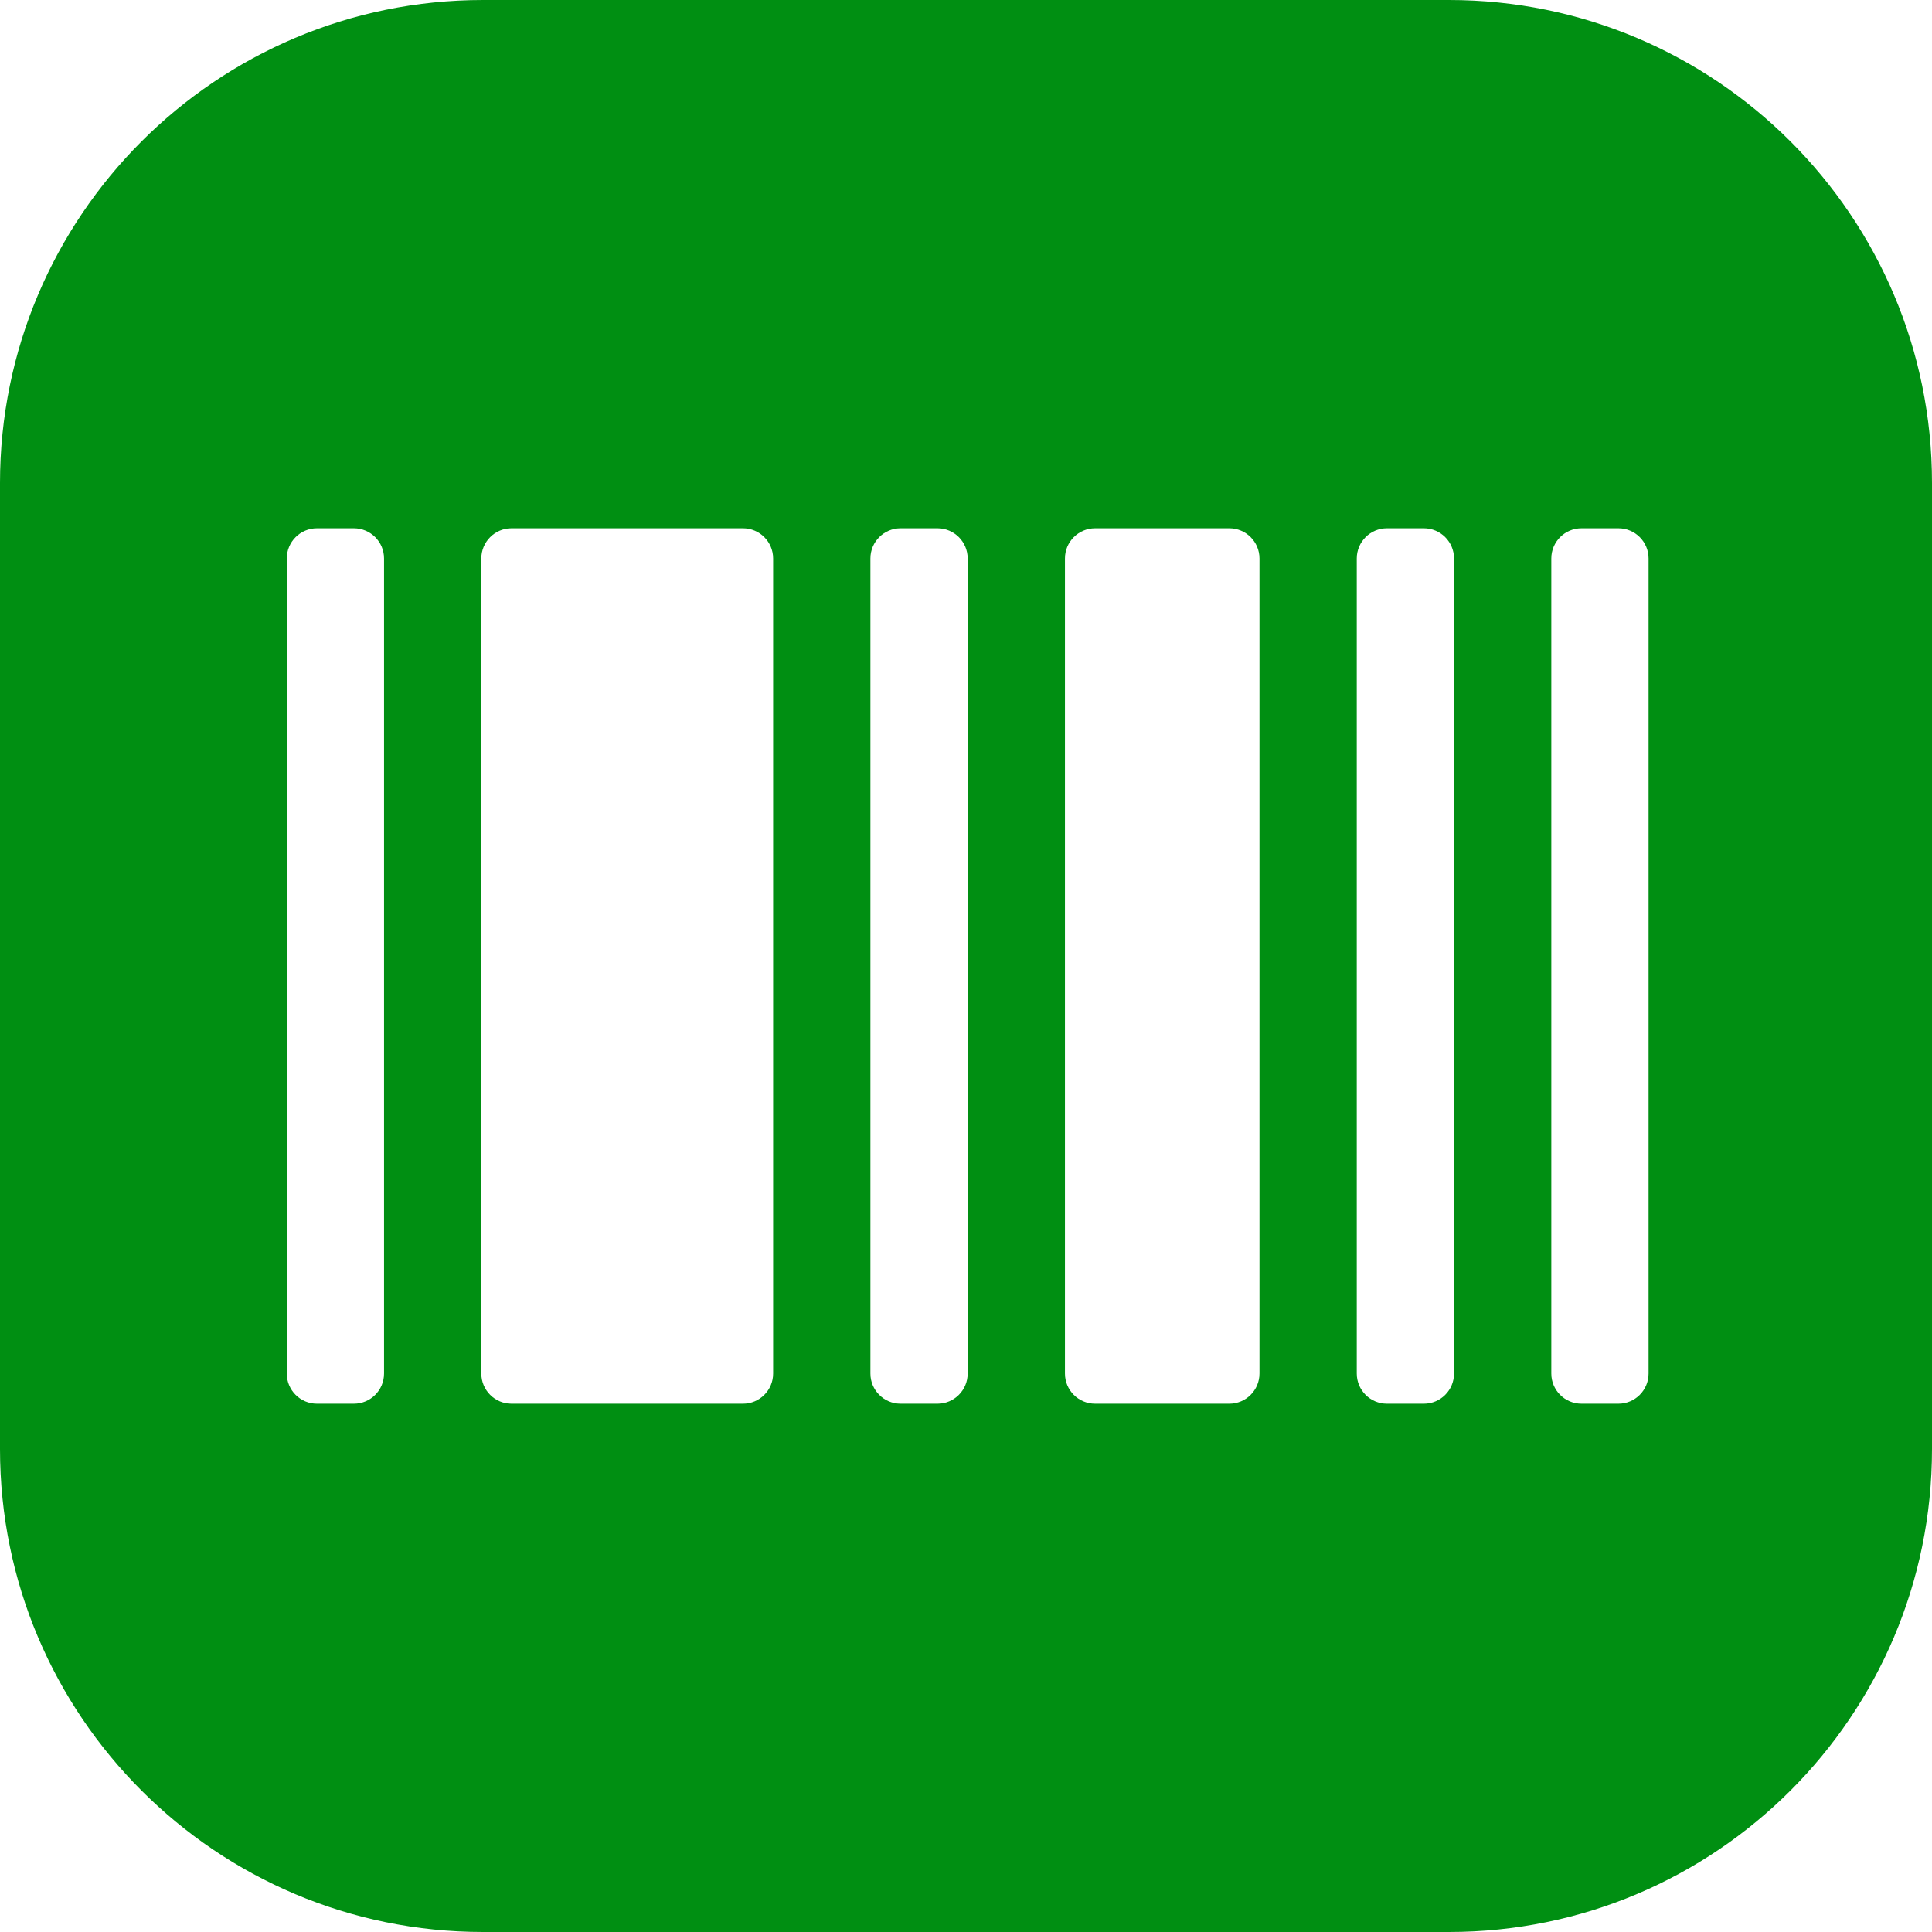
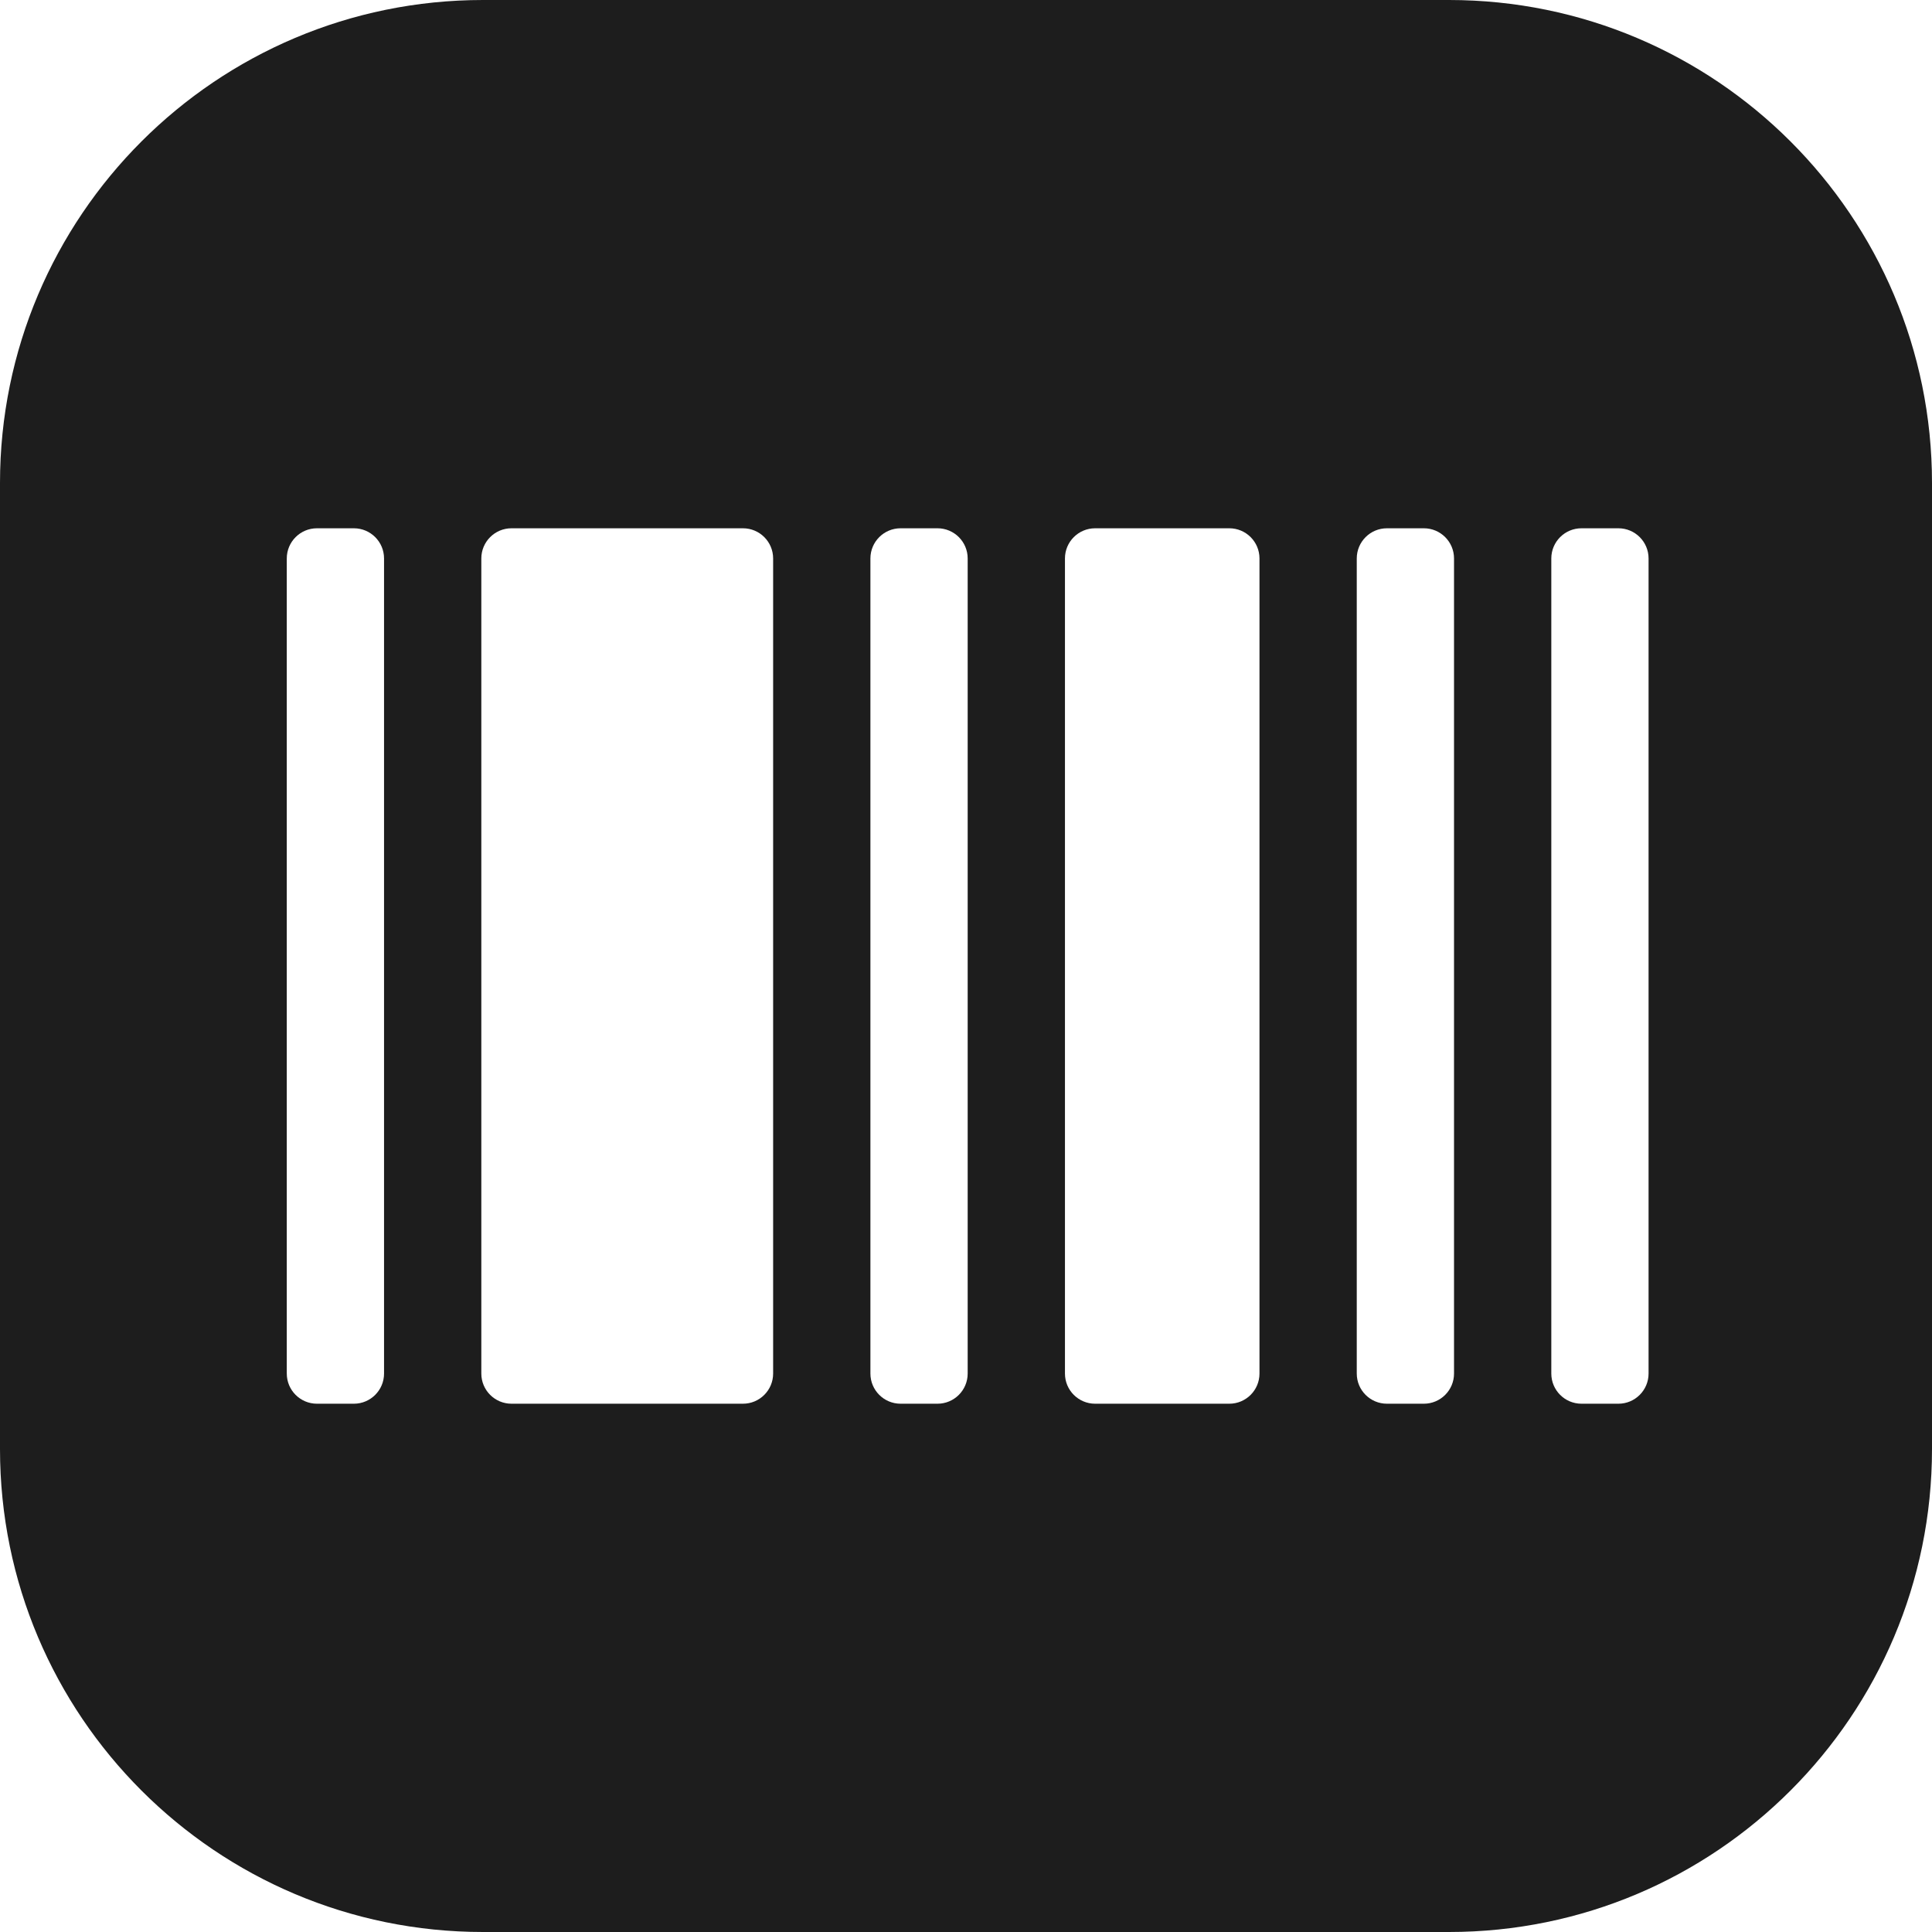
<svg xmlns="http://www.w3.org/2000/svg" width="128" height="128" viewBox="0 0 128 128" fill="none">
-   <path fill-rule="evenodd" clip-rule="evenodd" d="M32 0C14.327 0 0 14.327 0 32V96C0 113.673 14.327 128 32 128H96C113.673 128 128 113.673 128 96V32C128 14.327 113.673 0 96 0H32ZM21 35H23.444C24.549 35 25.444 35.895 25.444 37V91C25.444 92.105 24.549 93 23.444 93H21C19.895 93 19 92.105 19 91V37C19 35.895 19.895 35 21 35ZM94.333 35H91.889C90.784 35 89.889 35.895 89.889 37V91C89.889 92.105 90.784 93 91.889 93H94.333C95.438 93 96.333 92.105 96.333 91V37C96.333 35.895 95.438 35 94.333 35ZM107.222 35H104.778C103.673 35 102.778 35.895 102.778 37V91C102.778 92.105 103.673 93 104.778 93H107.222C108.327 93 109.222 92.105 109.222 91V37C109.222 35.895 108.327 35 107.222 35ZM81.444 35H72.556C71.451 35 70.556 35.895 70.556 37V91C70.556 92.105 71.451 93 72.556 93H81.444C82.549 93 83.444 92.105 83.444 91V37C83.444 35.895 82.549 35 81.444 35ZM33.889 35H49.222C50.327 35 51.222 35.895 51.222 37V91C51.222 92.105 50.327 93 49.222 93H33.889C32.784 93 31.889 92.105 31.889 91V37C31.889 35.895 32.784 35 33.889 35ZM62.111 35H59.667C58.562 35 57.667 35.895 57.667 37V91C57.667 92.105 58.562 93 59.667 93H62.111C63.216 93 64.111 92.105 64.111 91V37C64.111 35.895 63.216 35 62.111 35Z" fill="#008F12" />
+   <path fill-rule="evenodd" clip-rule="evenodd" d="M32 0C14.327 0 0 14.327 0 32V96C0 113.673 14.327 128 32 128H96C113.673 128 128 113.673 128 96V32C128 14.327 113.673 0 96 0H32ZM21 35H23.444C24.549 35 25.444 35.895 25.444 37V91C25.444 92.105 24.549 93 23.444 93H21C19.895 93 19 92.105 19 91V37C19 35.895 19.895 35 21 35ZM94.333 35H91.889C90.784 35 89.889 35.895 89.889 37V91C89.889 92.105 90.784 93 91.889 93H94.333C95.438 93 96.333 92.105 96.333 91V37C96.333 35.895 95.438 35 94.333 35ZM107.222 35H104.778C103.673 35 102.778 35.895 102.778 37V91C102.778 92.105 103.673 93 104.778 93H107.222C108.327 93 109.222 92.105 109.222 91V37C109.222 35.895 108.327 35 107.222 35ZM81.444 35H72.556C71.451 35 70.556 35.895 70.556 37V91C70.556 92.105 71.451 93 72.556 93H81.444C82.549 93 83.444 92.105 83.444 91V37C83.444 35.895 82.549 35 81.444 35ZM33.889 35H49.222C50.327 35 51.222 35.895 51.222 37V91C51.222 92.105 50.327 93 49.222 93H33.889C32.784 93 31.889 92.105 31.889 91V37C31.889 35.895 32.784 35 33.889 35ZM62.111 35H59.667C58.562 35 57.667 35.895 57.667 37V91C57.667 92.105 58.562 93 59.667 93H62.111C63.216 93 64.111 92.105 64.111 91V37C64.111 35.895 63.216 35 62.111 35Z" fill="#1D1D1D" />
</svg>
